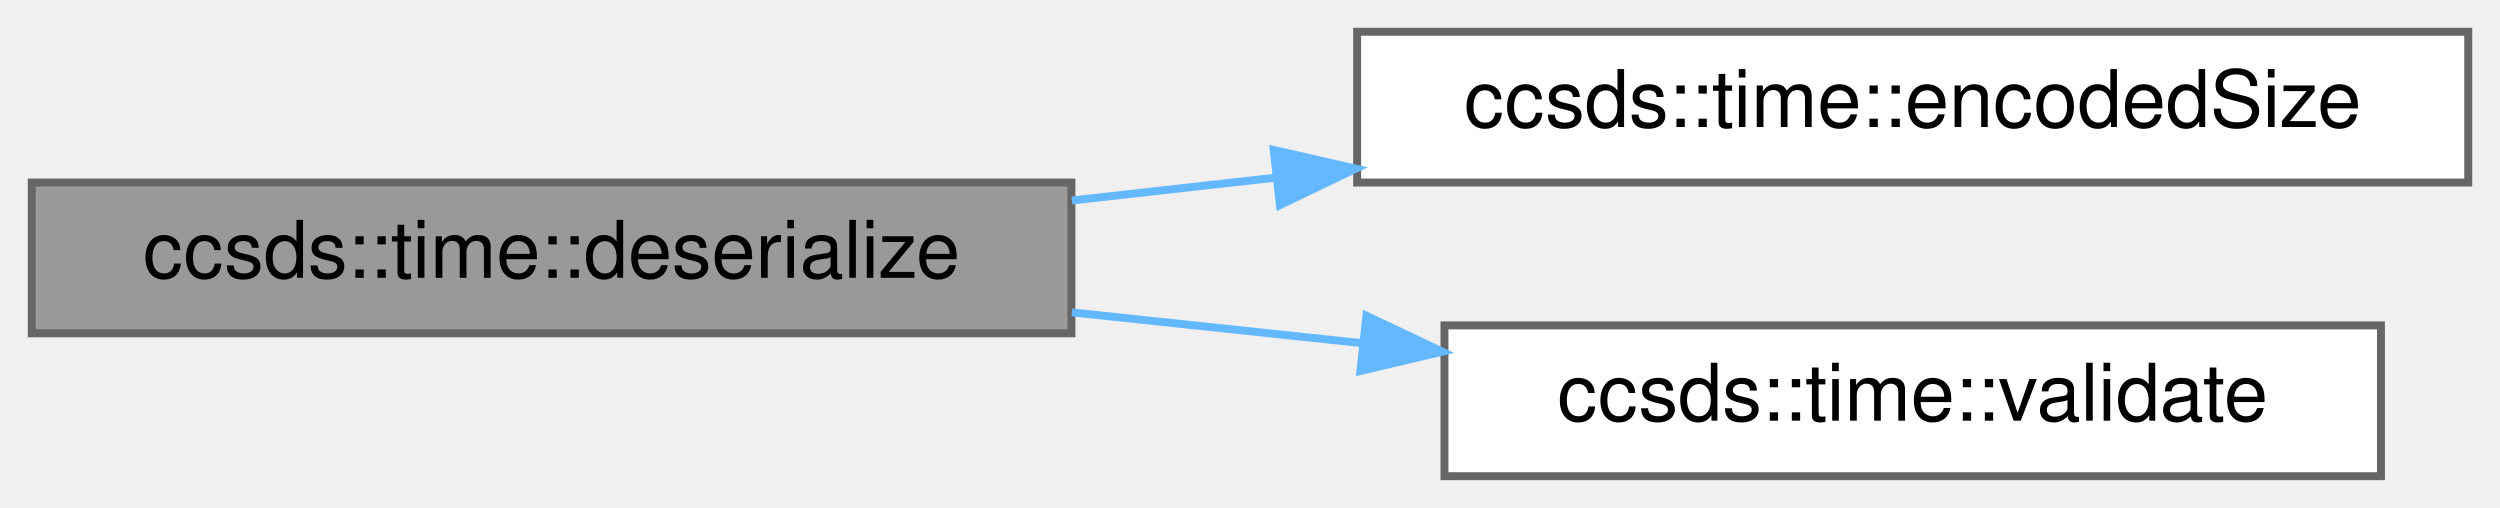
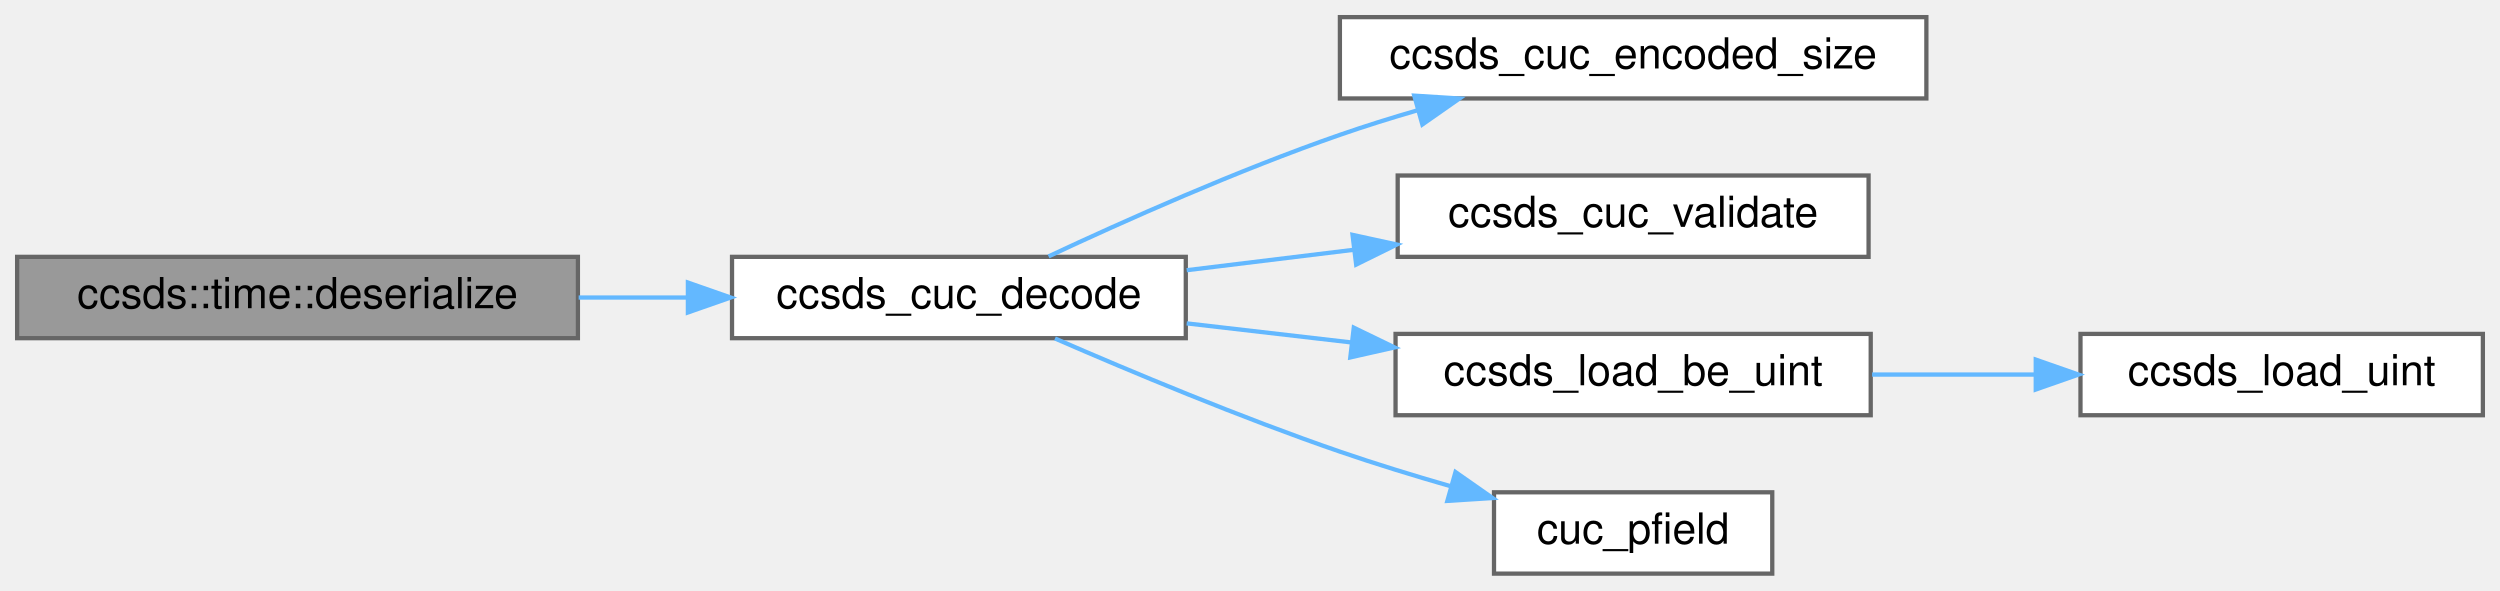
- <svg xmlns="http://www.w3.org/2000/svg" xmlns:xlink="http://www.w3.org/1999/xlink" width="315pt" height="64pt" viewBox="0.00 0.00 315.00 64.00">
-   <g id="graph0" class="graph" transform="scale(1 1) rotate(0) translate(4 60)">
+ <svg xmlns="http://www.w3.org/2000/svg" xmlns:xlink="http://www.w3.org/1999/xlink" width="584pt" height="138pt" viewBox="0.00 0.00 584.00 138.00">
+   <g id="graph0" class="graph" transform="scale(1 1) rotate(0) translate(4 134)">
    <g id="Node000001" class="node">
      <g id="a_Node000001">
        <a xlink:title="Decodes one complete CUC value using the declared layout.">
-           <polygon fill="#999999" stroke="#666666" points="131,-37 0,-37 0,-18 131,-18 131,-37" />
-           <text text-anchor="middle" x="65.5" y="-25" font-family="Helvetica,sans-Serif" font-size="10.00">ccsds::time::deserialize</text>
+           <polygon fill="#999999" stroke="#666666" points="131,-74 0,-74 0,-55 131,-55 131,-74" />
+           <text text-anchor="middle" x="65.5" y="-62" font-family="Helvetica,sans-Serif" font-size="10.00">ccsds::time::deserialize</text>
        </a>
      </g>
    </g>
    <g id="Node000002" class="node">
      <g id="a_Node000002">
-         <a xlink:href="namespaceccsds_1_1time.html#a41fa7647a28435a835b06cf7f7db0980" target="_top" xlink:title="Returns the encoded P-field plus T-field size.">
-           <polygon fill="white" stroke="#666666" points="307,-56 167,-56 167,-37 307,-37 307,-56" />
-           <text text-anchor="middle" x="237" y="-44" font-family="Helvetica,sans-Serif" font-size="10.00">ccsds::time::encodedSize</text>
+         <a xlink:href="cuc_8c.html#a436559277f86936e9201271fa2574967" target="_top" xlink:title="Decodes one complete numeric CUC value from caller-owned bytes.">
+           <polygon fill="white" stroke="#666666" points="273,-74 167,-74 167,-55 273,-55 273,-74" />
+           <text text-anchor="middle" x="220" y="-62" font-family="Helvetica,sans-Serif" font-size="10.00">ccsds_cuc_decode</text>
        </a>
      </g>
    </g>
    <g id="edge1_Node000001_Node000002" class="edge">
      <g id="a_edge1_Node000001_Node000002">
        <a xlink:title=" ">
-           <path fill="none" stroke="#63b8ff" d="M131.06,-34.74C139.47,-35.68 148.16,-36.65 156.77,-37.62" />
-           <polygon fill="#63b8ff" stroke="#63b8ff" points="156.49,-41.11 166.82,-38.75 157.27,-34.15 156.49,-41.11" />
+           <path fill="none" stroke="#63b8ff" d="M131.17,-64.5C139.6,-64.5 148.22,-64.5 156.61,-64.5" />
+           <polygon fill="#63b8ff" stroke="#63b8ff" points="156.69,-68 166.69,-64.5 156.69,-61 156.69,-68" />
        </a>
      </g>
    </g>
    <g id="Node000003" class="node">
      <g id="a_Node000003">
-         <a xlink:href="namespaceccsds_1_1time.html#a7d330b98edceb2a95bd23475a70deb71" target="_top" xlink:title="Validates the supported basic CUC layout.">
-           <polygon fill="white" stroke="#666666" points="296,-19 178,-19 178,0 296,0 296,-19" />
-           <text text-anchor="middle" x="237" y="-7" font-family="Helvetica,sans-Serif" font-size="10.00">ccsds::time::validate</text>
+         <a xlink:href="cuc_8c.html#abd905237c1885654f75ccee85e7d08d8" target="_top" xlink:title="Returns the encoded P-field + T-field size without validating the layout.">
+           <polygon fill="white" stroke="#666666" points="446,-130 309,-130 309,-111 446,-111 446,-130" />
+           <text text-anchor="middle" x="377.5" y="-118" font-family="Helvetica,sans-Serif" font-size="10.00">ccsds_cuc_encoded_size</text>
        </a>
      </g>
    </g>
-     <g id="edge2_Node000001_Node000003" class="edge">
-       <g id="a_edge2_Node000001_Node000003">
+     <g id="edge2_Node000002_Node000003" class="edge">
+       <g id="a_edge2_Node000002_Node000003">
        <a xlink:title=" ">
-           <path fill="none" stroke="#63b8ff" d="M131.06,-20.64C143.05,-19.37 155.61,-18.04 167.7,-16.75" />
-           <polygon fill="#63b8ff" stroke="#63b8ff" points="168.16,-20.22 177.73,-15.69 167.42,-13.26 168.16,-20.22" />
+           <path fill="none" stroke="#63b8ff" d="M240.94,-74.11C258.56,-82.36 285.1,-94.2 309,-102.5 314.86,-104.54 321.08,-106.48 327.28,-108.28" />
+           <polygon fill="#63b8ff" stroke="#63b8ff" points="326.37,-111.66 336.94,-110.99 328.26,-104.92 326.37,-111.66" />
+         </a>
+       </g>
+     </g>
+     <g id="Node000004" class="node">
+       <g id="a_Node000004">
+         <a xlink:href="cuc_8c.html#a3bb920cae5f443cb5f41282544bc91b7" target="_top" xlink:title="Validates the supported basic CUC layout.">
+           <polygon fill="white" stroke="#666666" points="432.5,-93 322.5,-93 322.5,-74 432.5,-74 432.5,-93" />
+           <text text-anchor="middle" x="377.5" y="-81" font-family="Helvetica,sans-Serif" font-size="10.00">ccsds_cuc_validate</text>
+         </a>
+       </g>
+     </g>
+     <g id="edge3_Node000002_Node000004" class="edge">
+       <g id="a_edge3_Node000002_Node000004">
+         <a xlink:title=" ">
+           <path fill="none" stroke="#63b8ff" d="M273.21,-70.88C285.67,-72.4 299.12,-74.05 312.06,-75.63" />
+           <polygon fill="#63b8ff" stroke="#63b8ff" points="311.95,-79.14 322.3,-76.88 312.8,-72.19 311.95,-79.14" />
+         </a>
+       </g>
+     </g>
+     <g id="Node000005" class="node">
+       <g id="a_Node000005">
+         <a xlink:href="bytes_8h.html#a83337ad15c9932af4124b8aeea4270f7" target="_top" xlink:title="Loads 0..8 CCSDS-standard big-endian octets.">
+           <polygon fill="white" stroke="#666666" points="433,-56 322,-56 322,-37 433,-37 433,-56" />
+           <text text-anchor="middle" x="377.5" y="-44" font-family="Helvetica,sans-Serif" font-size="10.00">ccsds_load_be_uint</text>
+         </a>
+       </g>
+     </g>
+     <g id="edge4_Node000002_Node000005" class="edge">
+       <g id="a_edge4_Node000002_Node000005">
+         <a xlink:title=" ">
+           <path fill="none" stroke="#63b8ff" d="M273.21,-58.46C285.53,-57.03 298.82,-55.49 311.63,-54.01" />
+           <polygon fill="#63b8ff" stroke="#63b8ff" points="312.24,-57.46 321.77,-52.84 311.43,-50.51 312.24,-57.46" />
+         </a>
+       </g>
+     </g>
+     <g id="Node000007" class="node">
+       <g id="a_Node000007">
+         <a xlink:href="cuc_8c.html#ab5dc55660b1193664799add7549fce09" target="_top" xlink:title=" ">
+           <polygon fill="white" stroke="#666666" points="410,-19 345,-19 345,0 410,0 410,-19" />
+           <text text-anchor="middle" x="377.5" y="-7" font-family="Helvetica,sans-Serif" font-size="10.00">cuc_pfield</text>
+         </a>
+       </g>
+     </g>
+     <g id="edge6_Node000002_Node000007" class="edge">
+       <g id="a_edge6_Node000002_Node000007">
+         <a xlink:title=" ">
+           <path fill="none" stroke="#63b8ff" d="M242.44,-54.93C260.1,-47.24 285.9,-36.45 309,-28.5 317.27,-25.65 326.22,-22.91 334.82,-20.43" />
+           <polygon fill="#63b8ff" stroke="#63b8ff" points="336,-23.73 344.68,-17.66 334.1,-16.99 336,-23.73" />
+         </a>
+       </g>
+     </g>
+     <g id="Node000006" class="node">
+       <g id="a_Node000006">
+         <a xlink:href="bytes_8h.html#a3e09d1360c5624e2e27f266f37fdf84a" target="_top" xlink:title="Loads 0..8 octets into a uint64_t using explicit wire byte order.">
+           <polygon fill="white" stroke="#666666" points="576,-56 482,-56 482,-37 576,-37 576,-56" />
+           <text text-anchor="middle" x="529" y="-44" font-family="Helvetica,sans-Serif" font-size="10.00">ccsds_load_uint</text>
+         </a>
+       </g>
+     </g>
+     <g id="edge5_Node000005_Node000006" class="edge">
+       <g id="a_edge5_Node000005_Node000006">
+         <a xlink:title=" ">
+           <path fill="none" stroke="#63b8ff" d="M433.32,-46.5C445.69,-46.5 458.84,-46.5 471.29,-46.5" />
+           <polygon fill="#63b8ff" stroke="#63b8ff" points="471.55,-50 481.55,-46.5 471.55,-43 471.55,-50" />
        </a>
      </g>
    </g>
  </g>
</svg>
